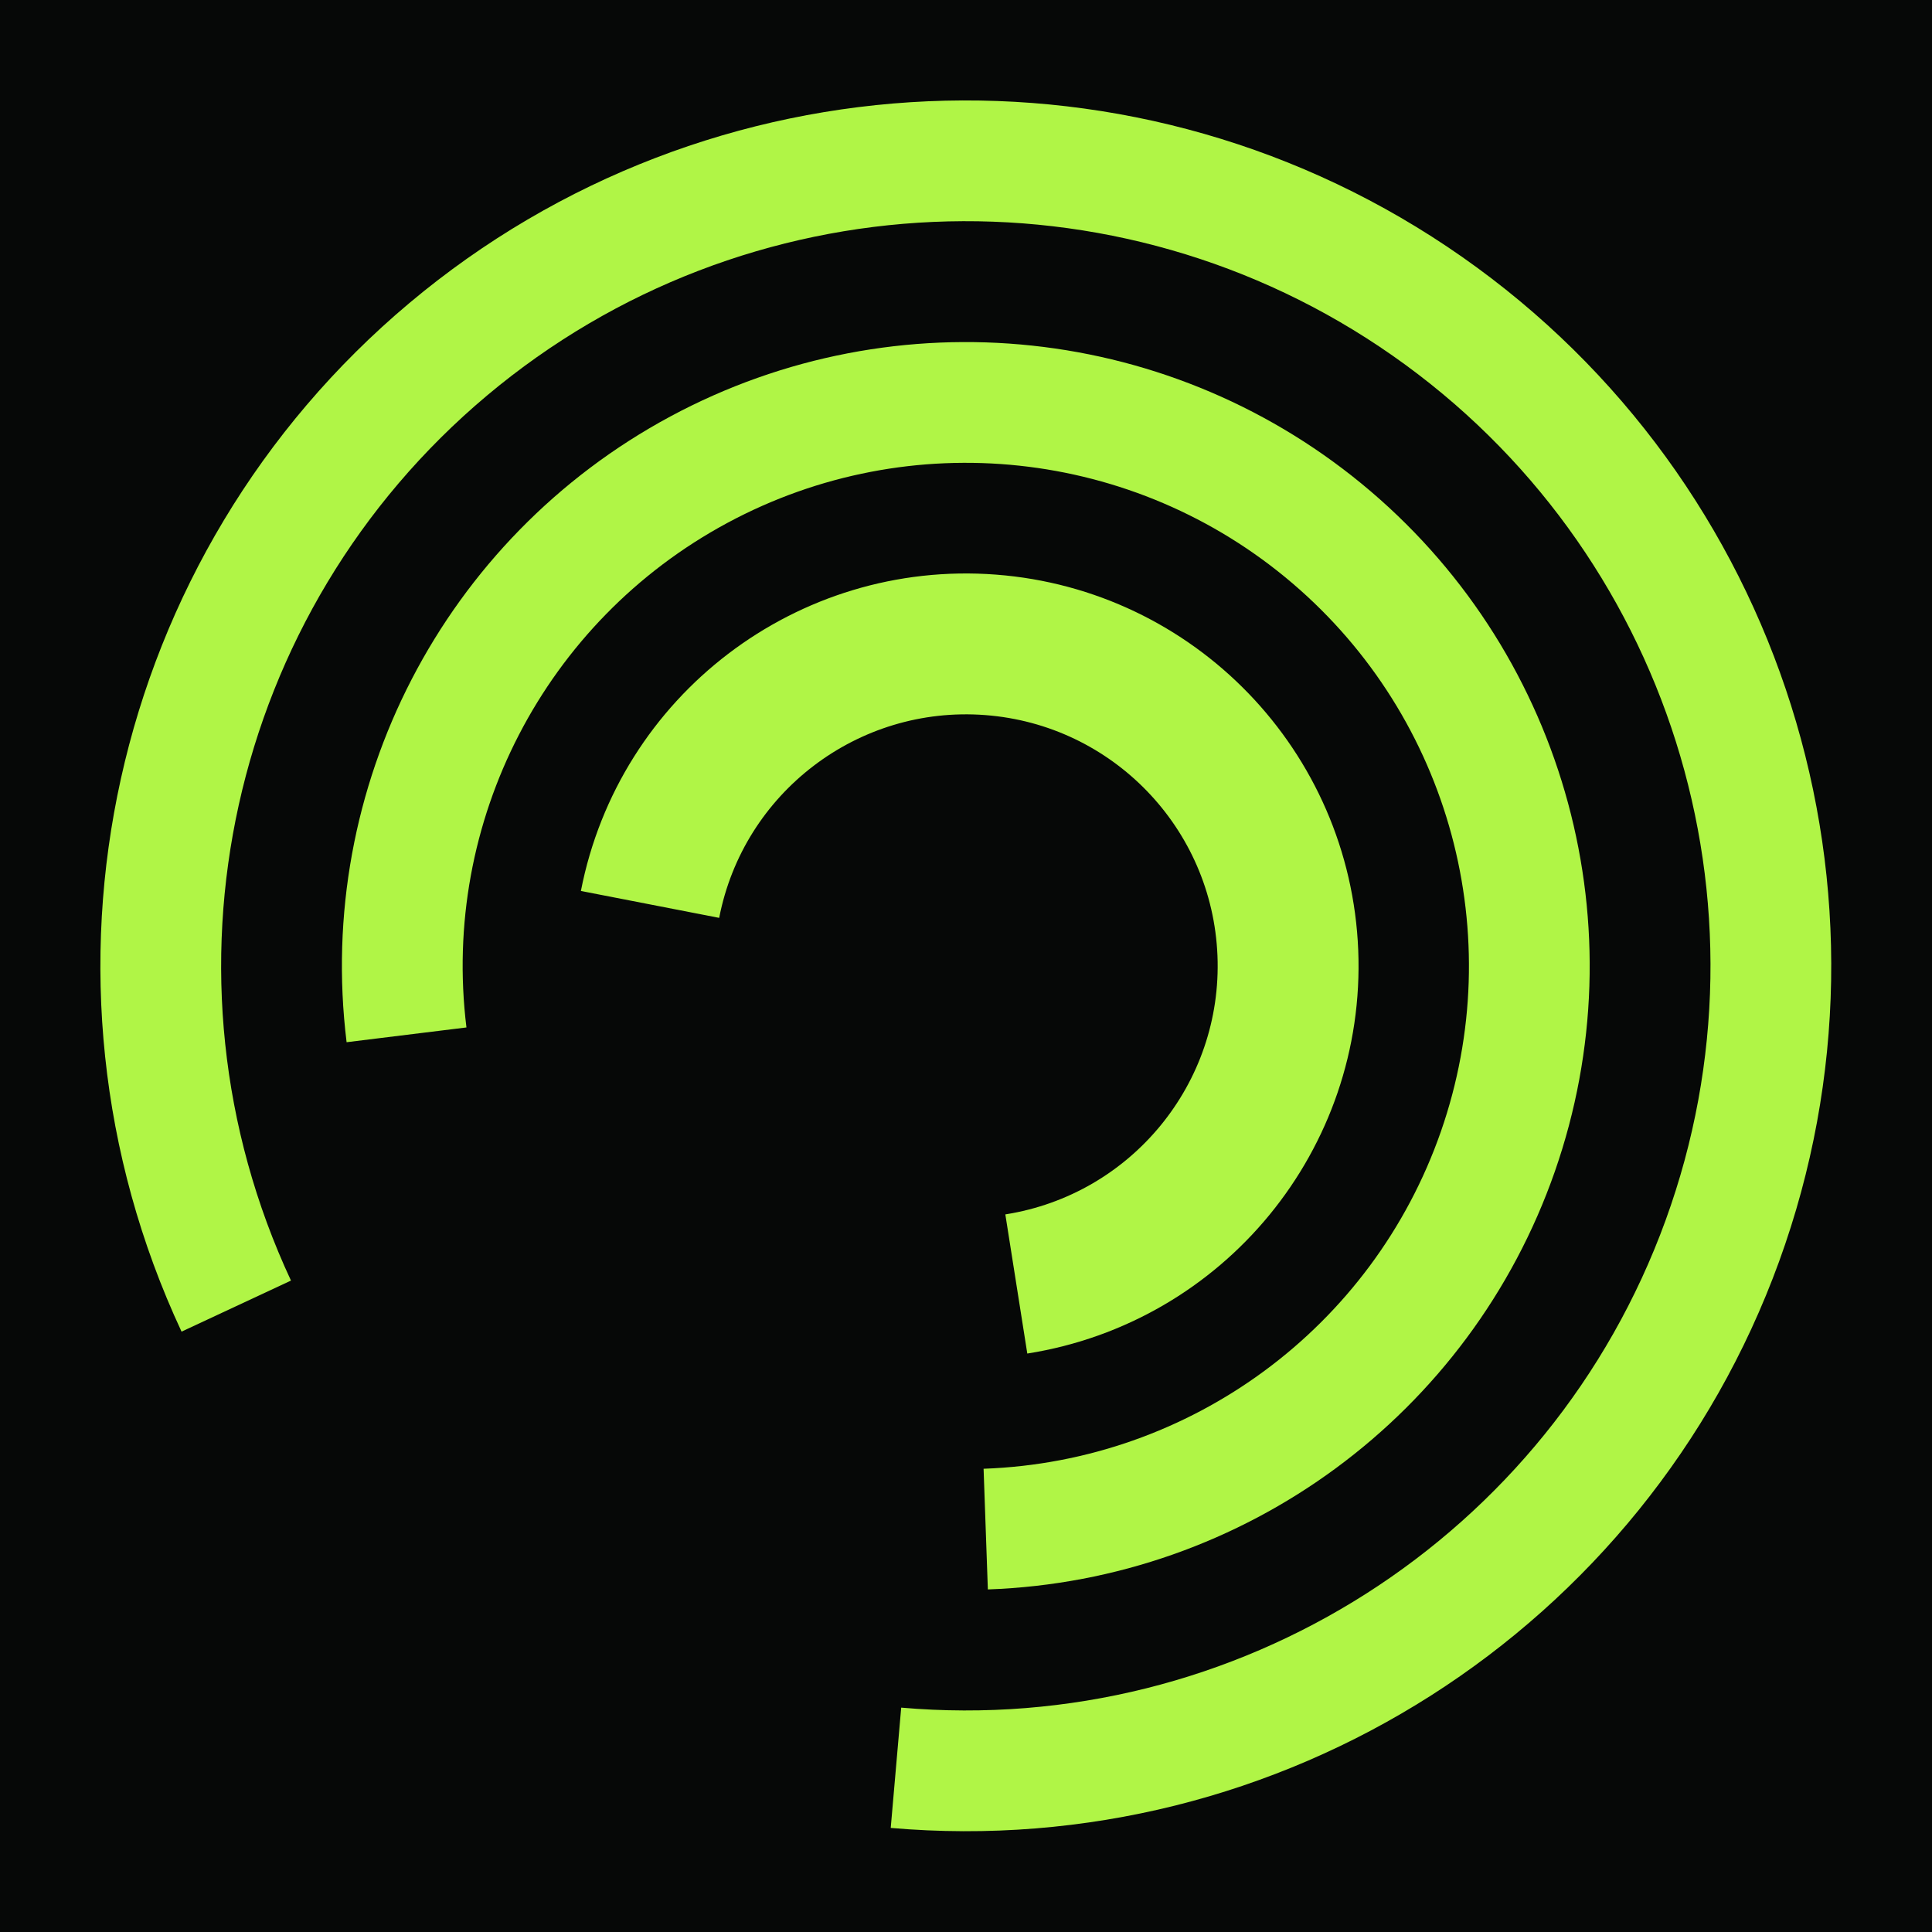
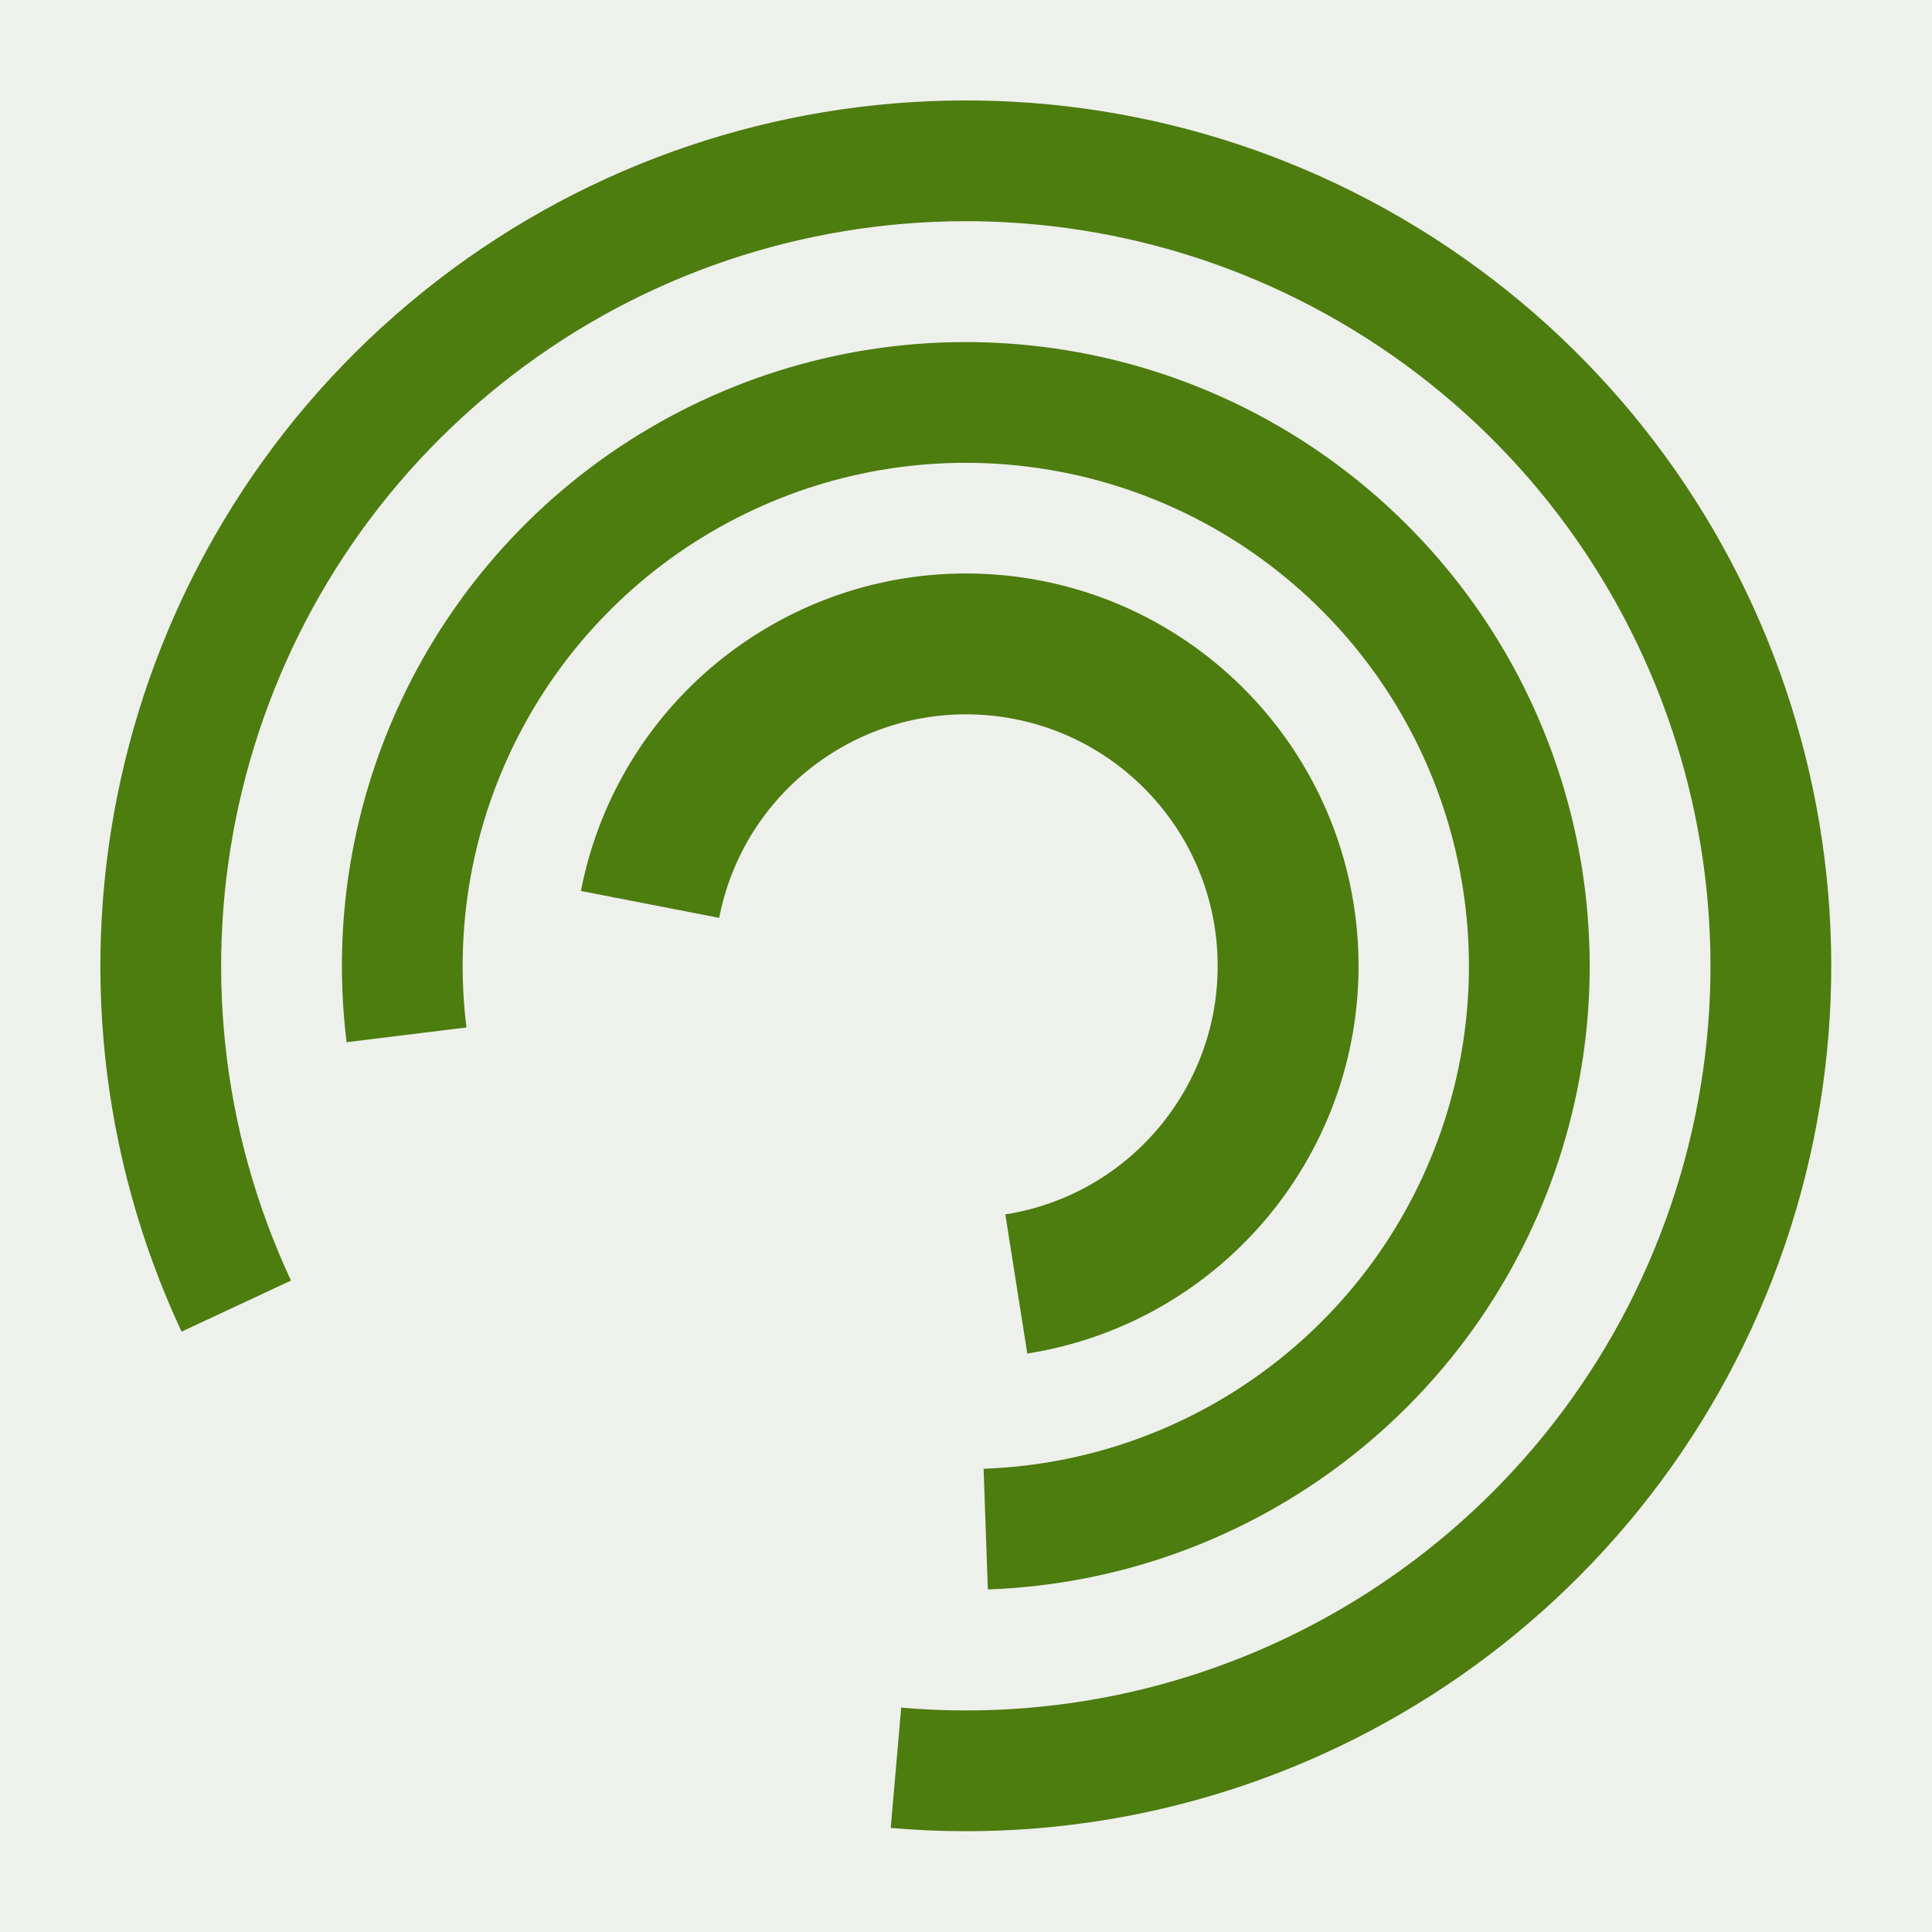
<svg xmlns="http://www.w3.org/2000/svg" width="32" height="32" viewBox="0 0 48 48" fill="none">
-   <rect width="48" height="48" fill="#060807" />
-   <path d="M 5.87 32.45 A 20 20 0 1 1 22.26 43.92" stroke="#B0F546" stroke-width="3" />
-   <path d="M 10.10 25.71 A 14 14 0 1 1 24.49 37.99" stroke="#B0F546" stroke-width="3" />
-   <path d="M 16.15 22.47 A 8 8 0 1 1 25.25 31.90" stroke="#B0F546" stroke-width="3.5" />
+   <rect width="48" height="48" fill="#eef0ec" />
+   <path d="M 5.87 32.45 A 20 20 0 1 1 22.26 43.92" stroke="#4d7c0f" stroke-width="3" />
+   <path d="M 10.10 25.71 A 14 14 0 1 1 24.49 37.99" stroke="#4d7c0f" stroke-width="3" />
+   <path d="M 16.15 22.47 A 8 8 0 1 1 25.25 31.90" stroke="#4d7c0f" stroke-width="3.5" />
</svg>
